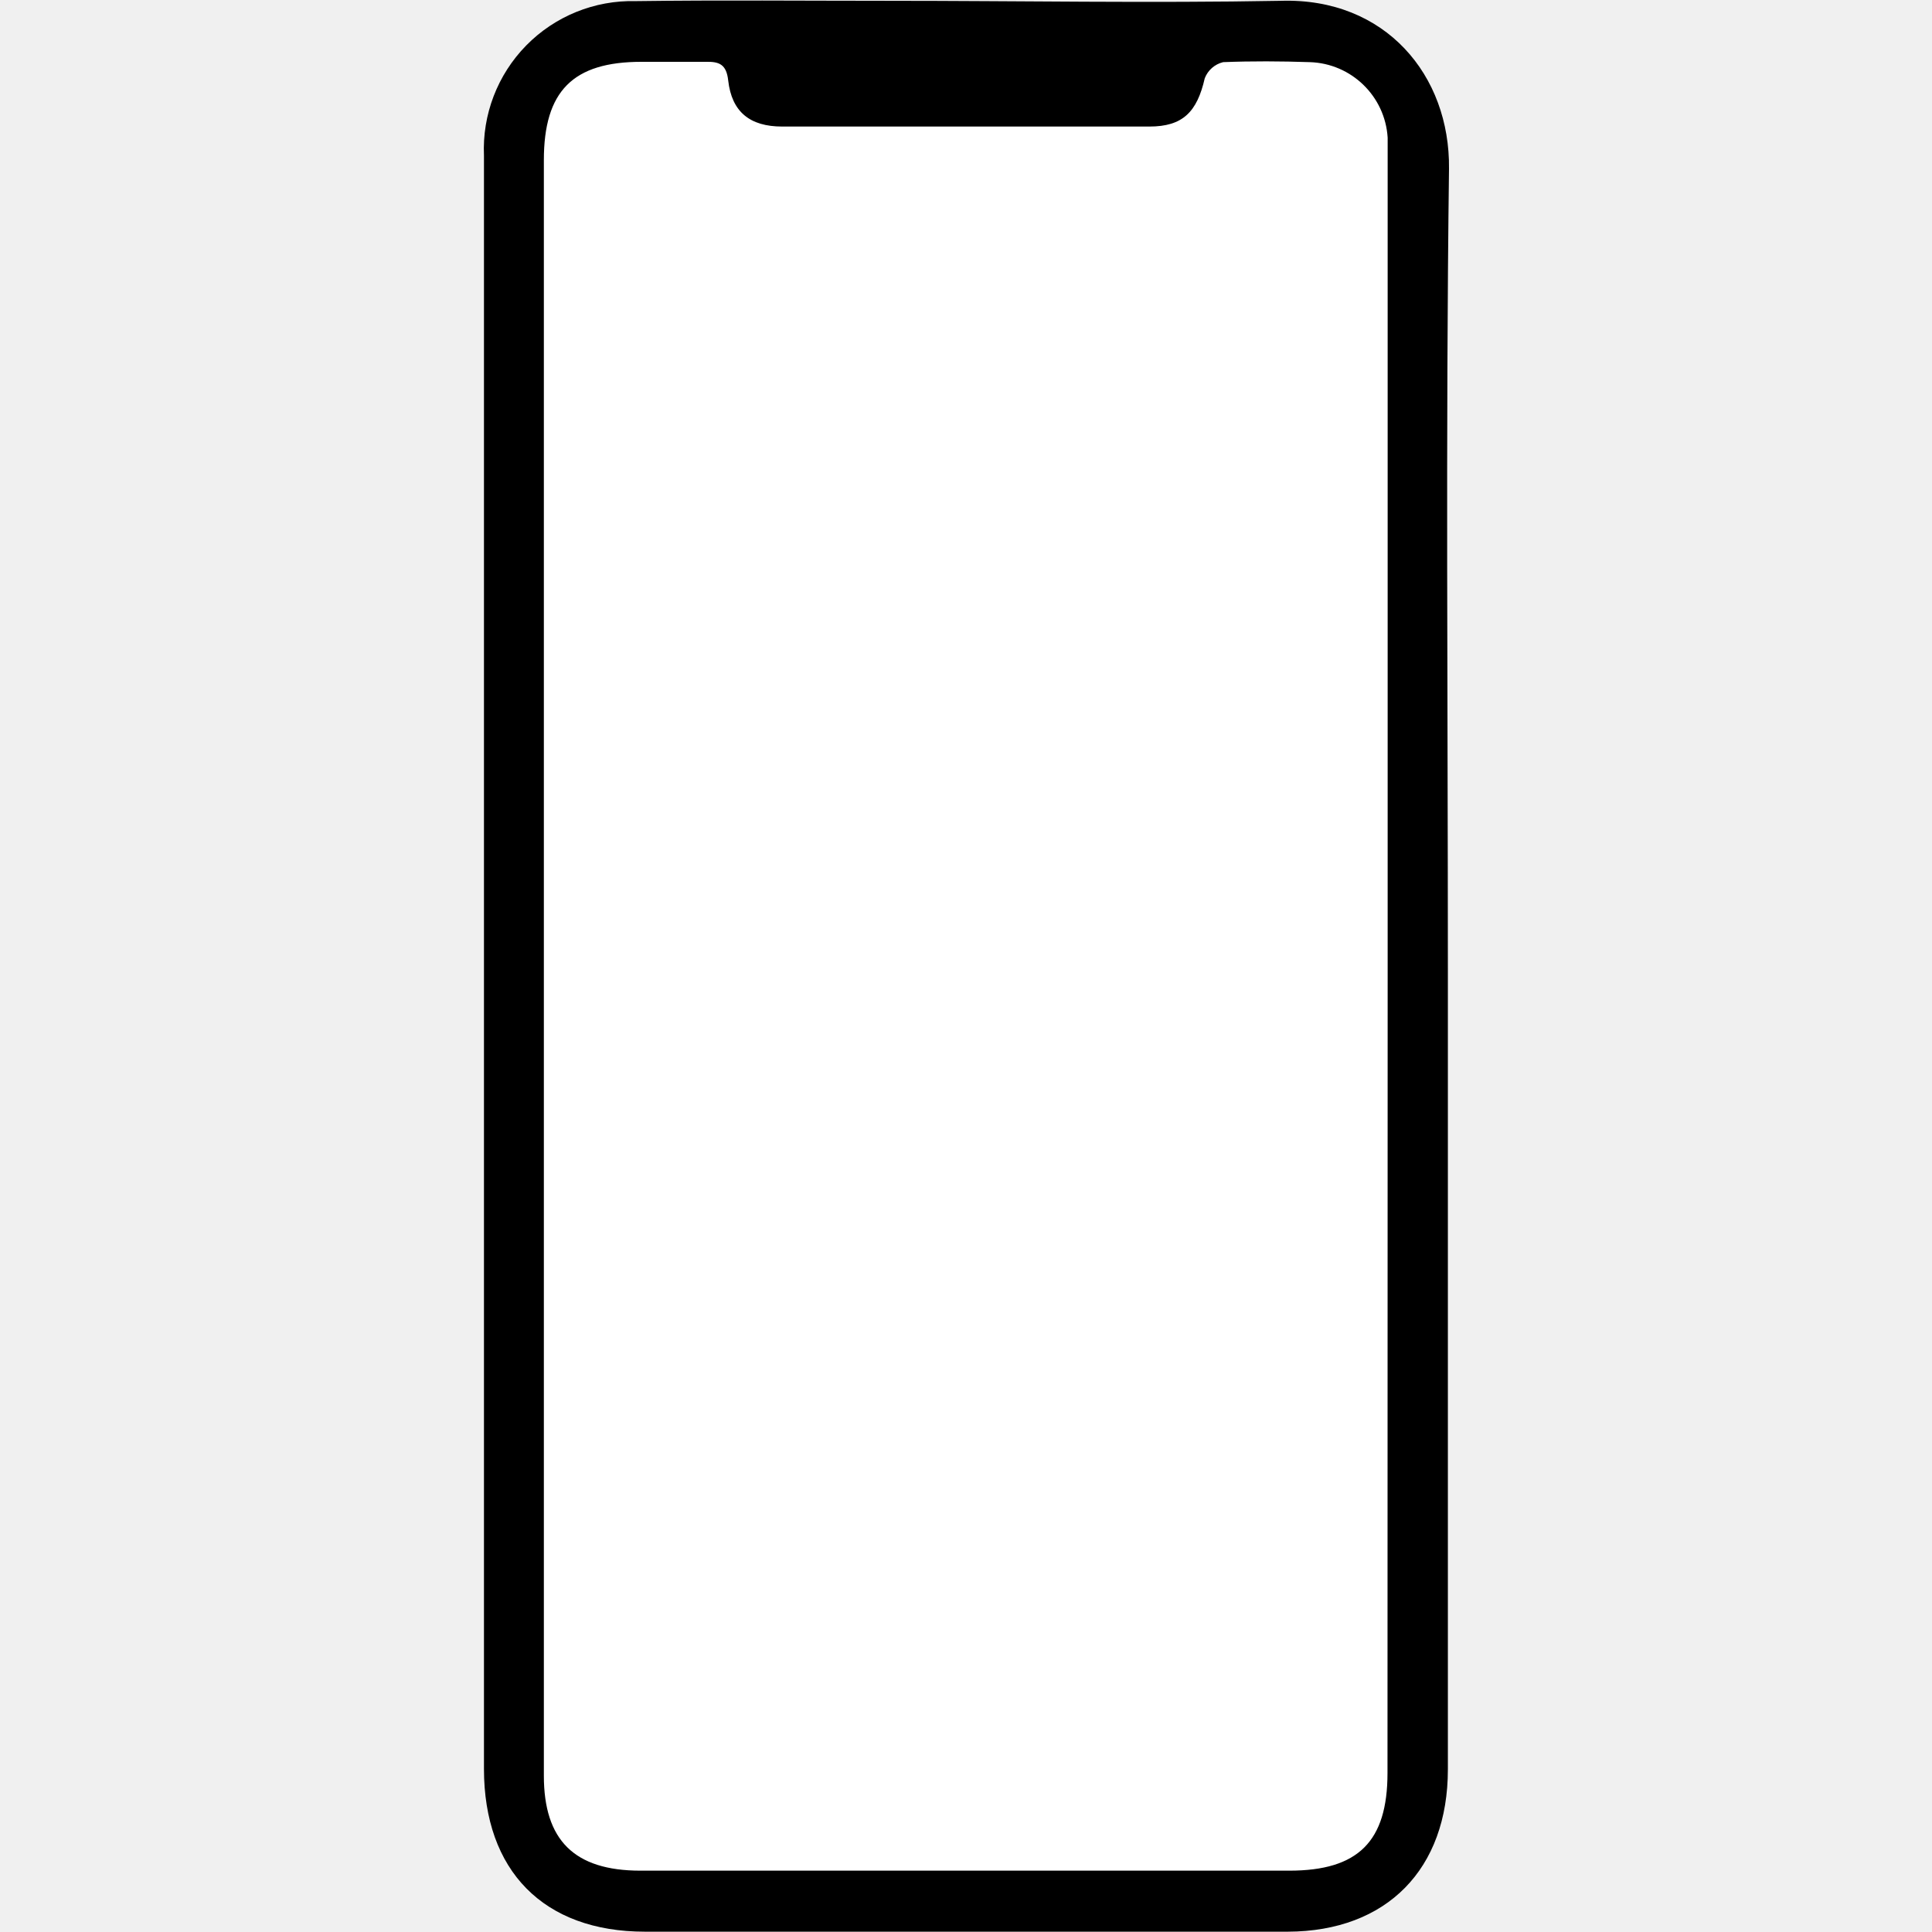
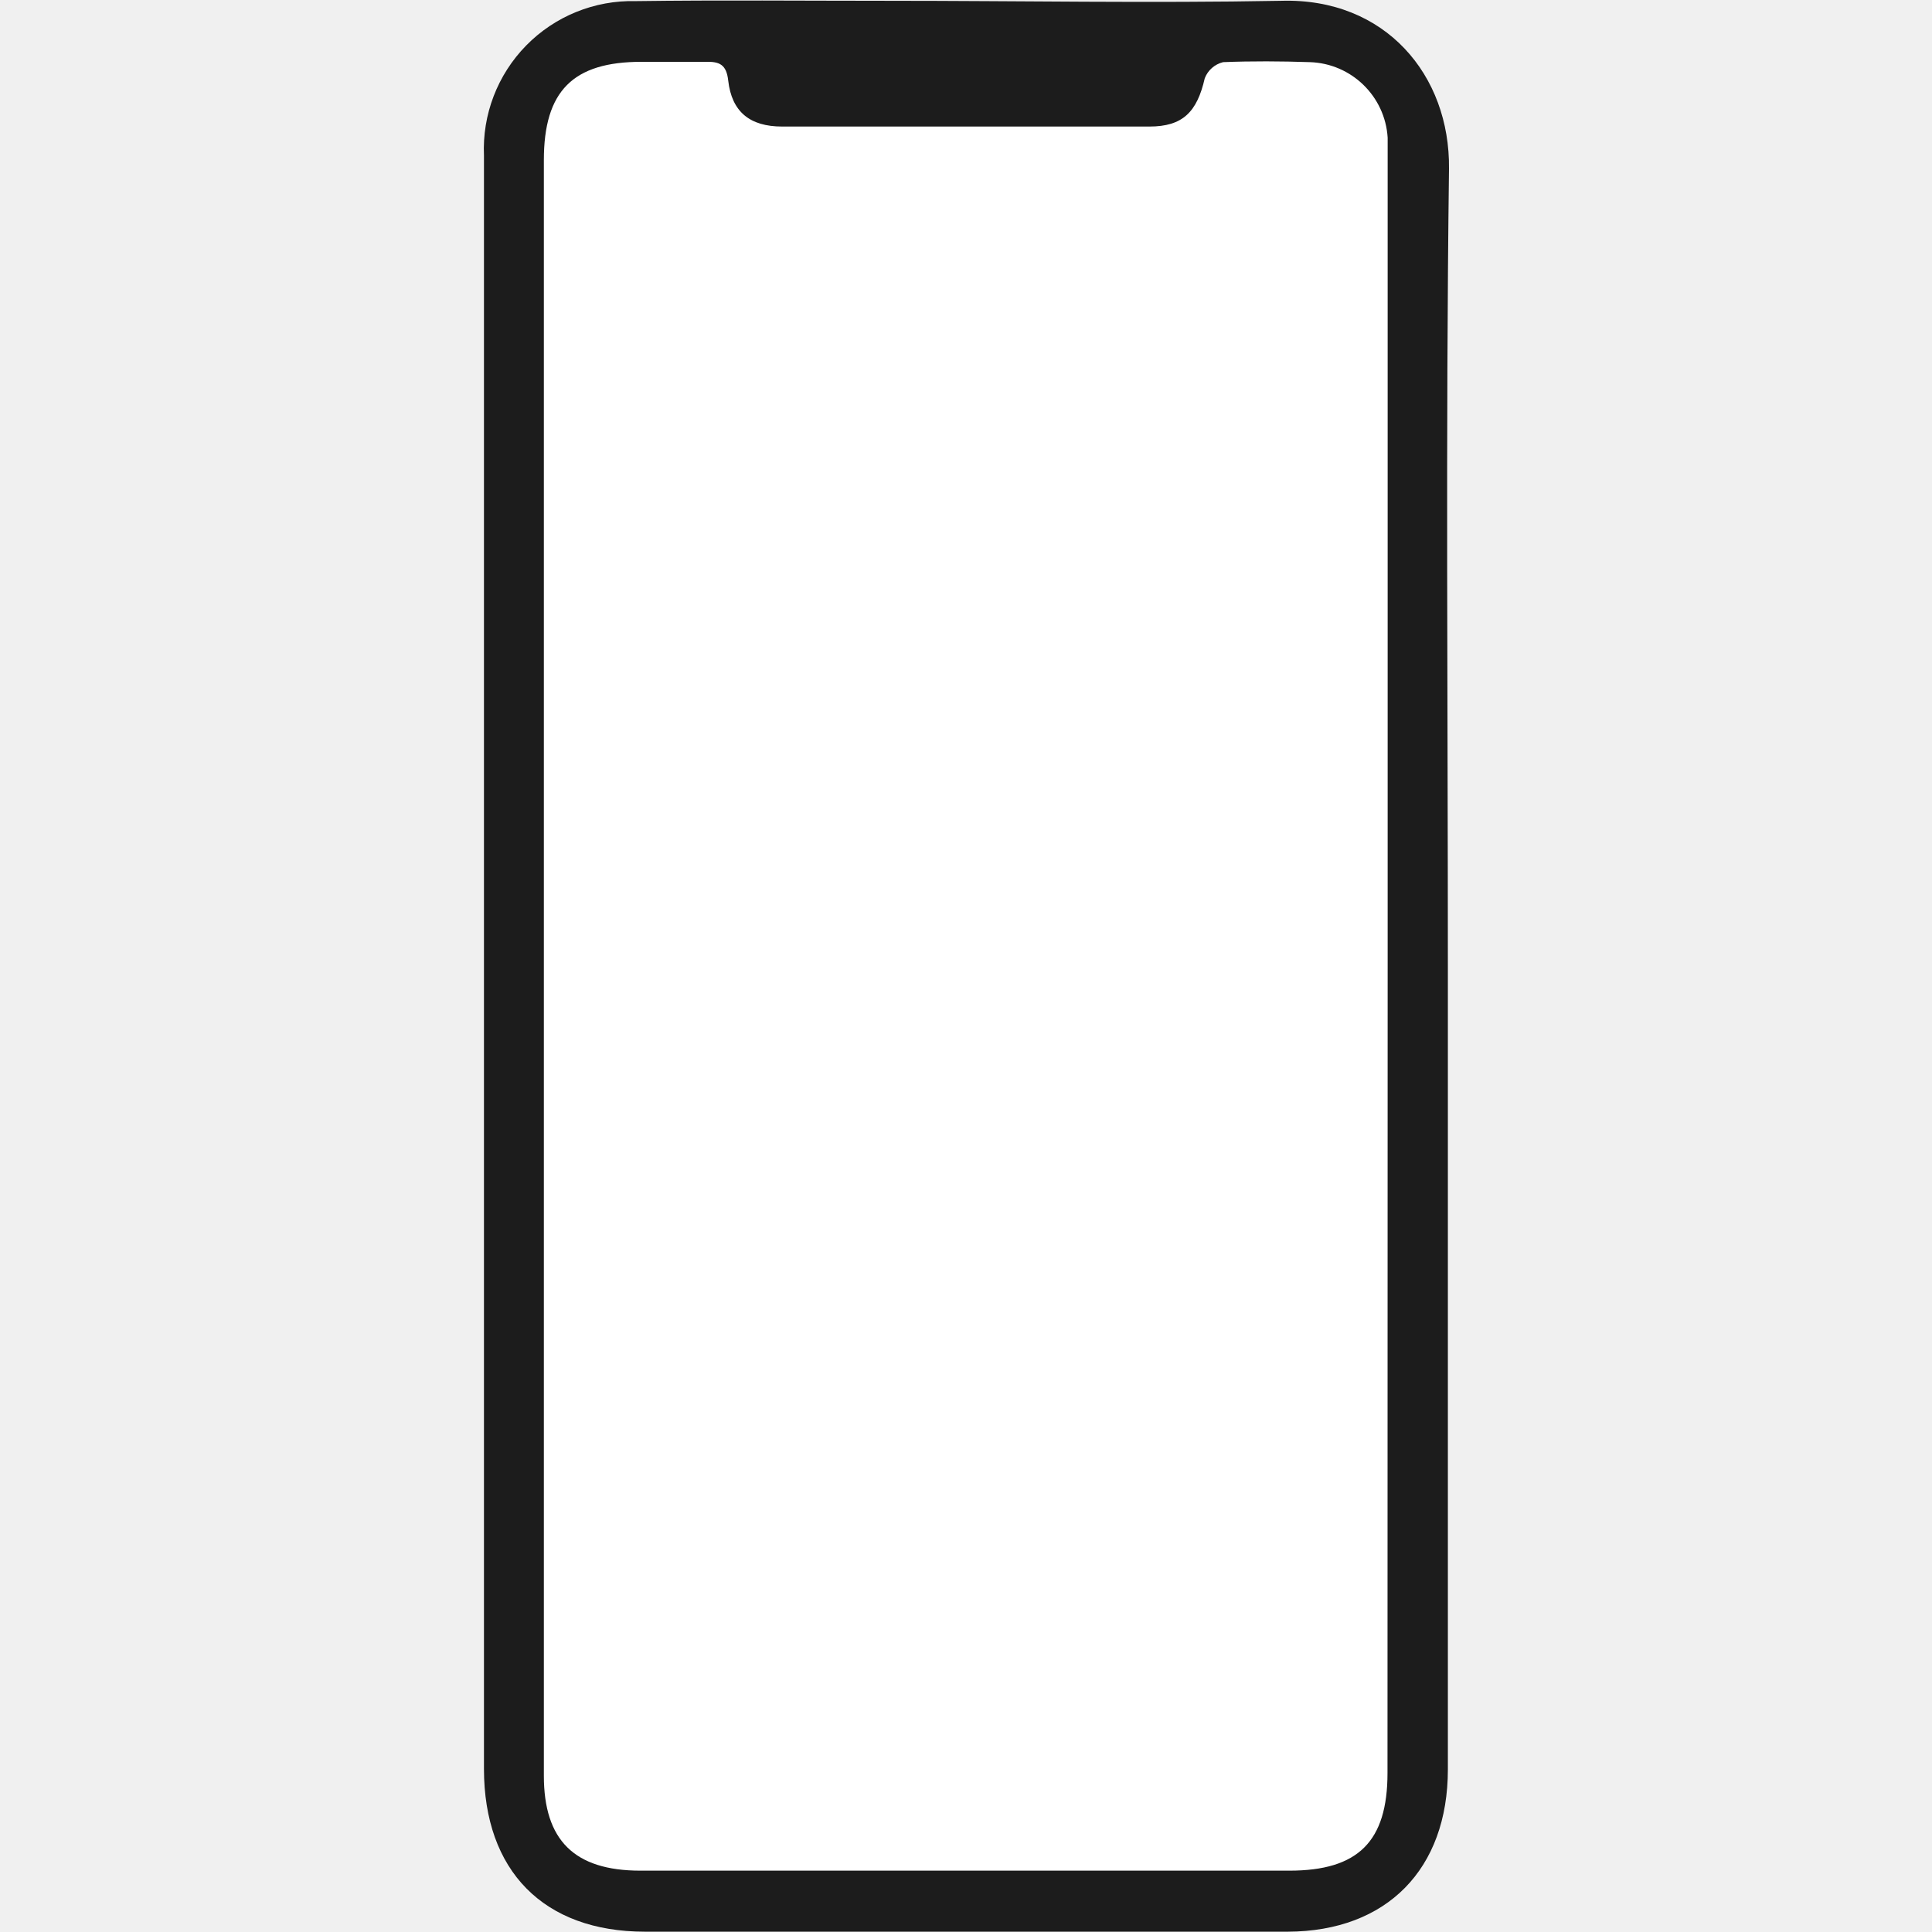
- <svg xmlns="http://www.w3.org/2000/svg" id="Cellphone" viewBox="0 0 120 120">
-   <defs>
-     <style>.cls-1{fill:#fff;}</style>
-   </defs>
-   <path d="M89.93,60.11V109.9c0,6.19-3.79,10.06-9.94,10.08q-20,0-39.93,0c-6.3,0-10-3.79-10-10.11q0-50.1,0-100.2A9.2,9.2,0,0,1,39.48.07C44.72,0,50,.05,55.2.05c8.12,0,16.24.15,24.36,0C86.05-.15,90.07,4.68,90,10.48,89.79,27,89.93,43.57,89.93,60.11Z" />
-   <path class="cls-1" d="M86.19,60.18q0-25.27,0-50.55c0-.36,0-.72,0-1.08a5,5,0,0,0-4.83-4.69c-1.8-.06-3.6-.07-5.39,0a1.64,1.64,0,0,0-1.14,1c-.48,2.1-1.37,3-3.44,3q-11.41,0-22.81,0c-2,0-3.13-.91-3.35-2.86-.11-1-.55-1.18-1.39-1.16-1.33,0-2.67,0-4,0-4.25,0-6.06,1.81-6.06,6.11V110.29c0,4,1.88,5.9,6,5.9H80.08c4.28,0,6.1-1.81,6.1-6.07Q86.18,85.15,86.19,60.18Z" />
+ <svg xmlns="http://www.w3.org/2000/svg" viewBox="0 0 120 120" height="40px" width="40px">
+   <style>
+     .phone-border{fill:#1C1C1C;}
+     .phone-border:hover{fill:#AAAAAA}
+     .phone-screen{fill:#FFFFFF;}
+     .phone-screen:hover{fill:#91B8DB;}
+   </style>
+   <a href="tel:+57300-530-3452">
+     <path class="phone-border" d="M89.93,60.11V109.9c0,6.19-3.79,10.06-9.94,10.08q-20,0-39.93,0c-6.3,0-10-3.79-10-10.11q0-50.1,0-100.2A9.2,9.2,0,0,1,39.48.07C44.72,0,50,.05,55.2.05c8.12,0,16.24.15,24.36,0C86.05-.15,90.07,4.68,90,10.48,89.79,27,89.93,43.57,89.93,60.11Z" />
+     <path class="phone-screen" d="M86.19,60.18q0-25.27,0-50.55c0-.36,0-.72,0-1.08a5,5,0,0,0-4.83-4.69c-1.8-.06-3.6-.07-5.39,0a1.64,1.64,0,0,0-1.14,1c-.48,2.1-1.37,3-3.44,3q-11.41,0-22.81,0c-2,0-3.13-.91-3.35-2.86-.11-1-.55-1.18-1.39-1.16-1.33,0-2.67,0-4,0-4.25,0-6.06,1.81-6.06,6.11V110.29c0,4,1.88,5.9,6,5.9H80.08c4.28,0,6.1-1.81,6.1-6.07Q86.18,85.15,86.19,60.18Z" />
+   </a>
</svg>
